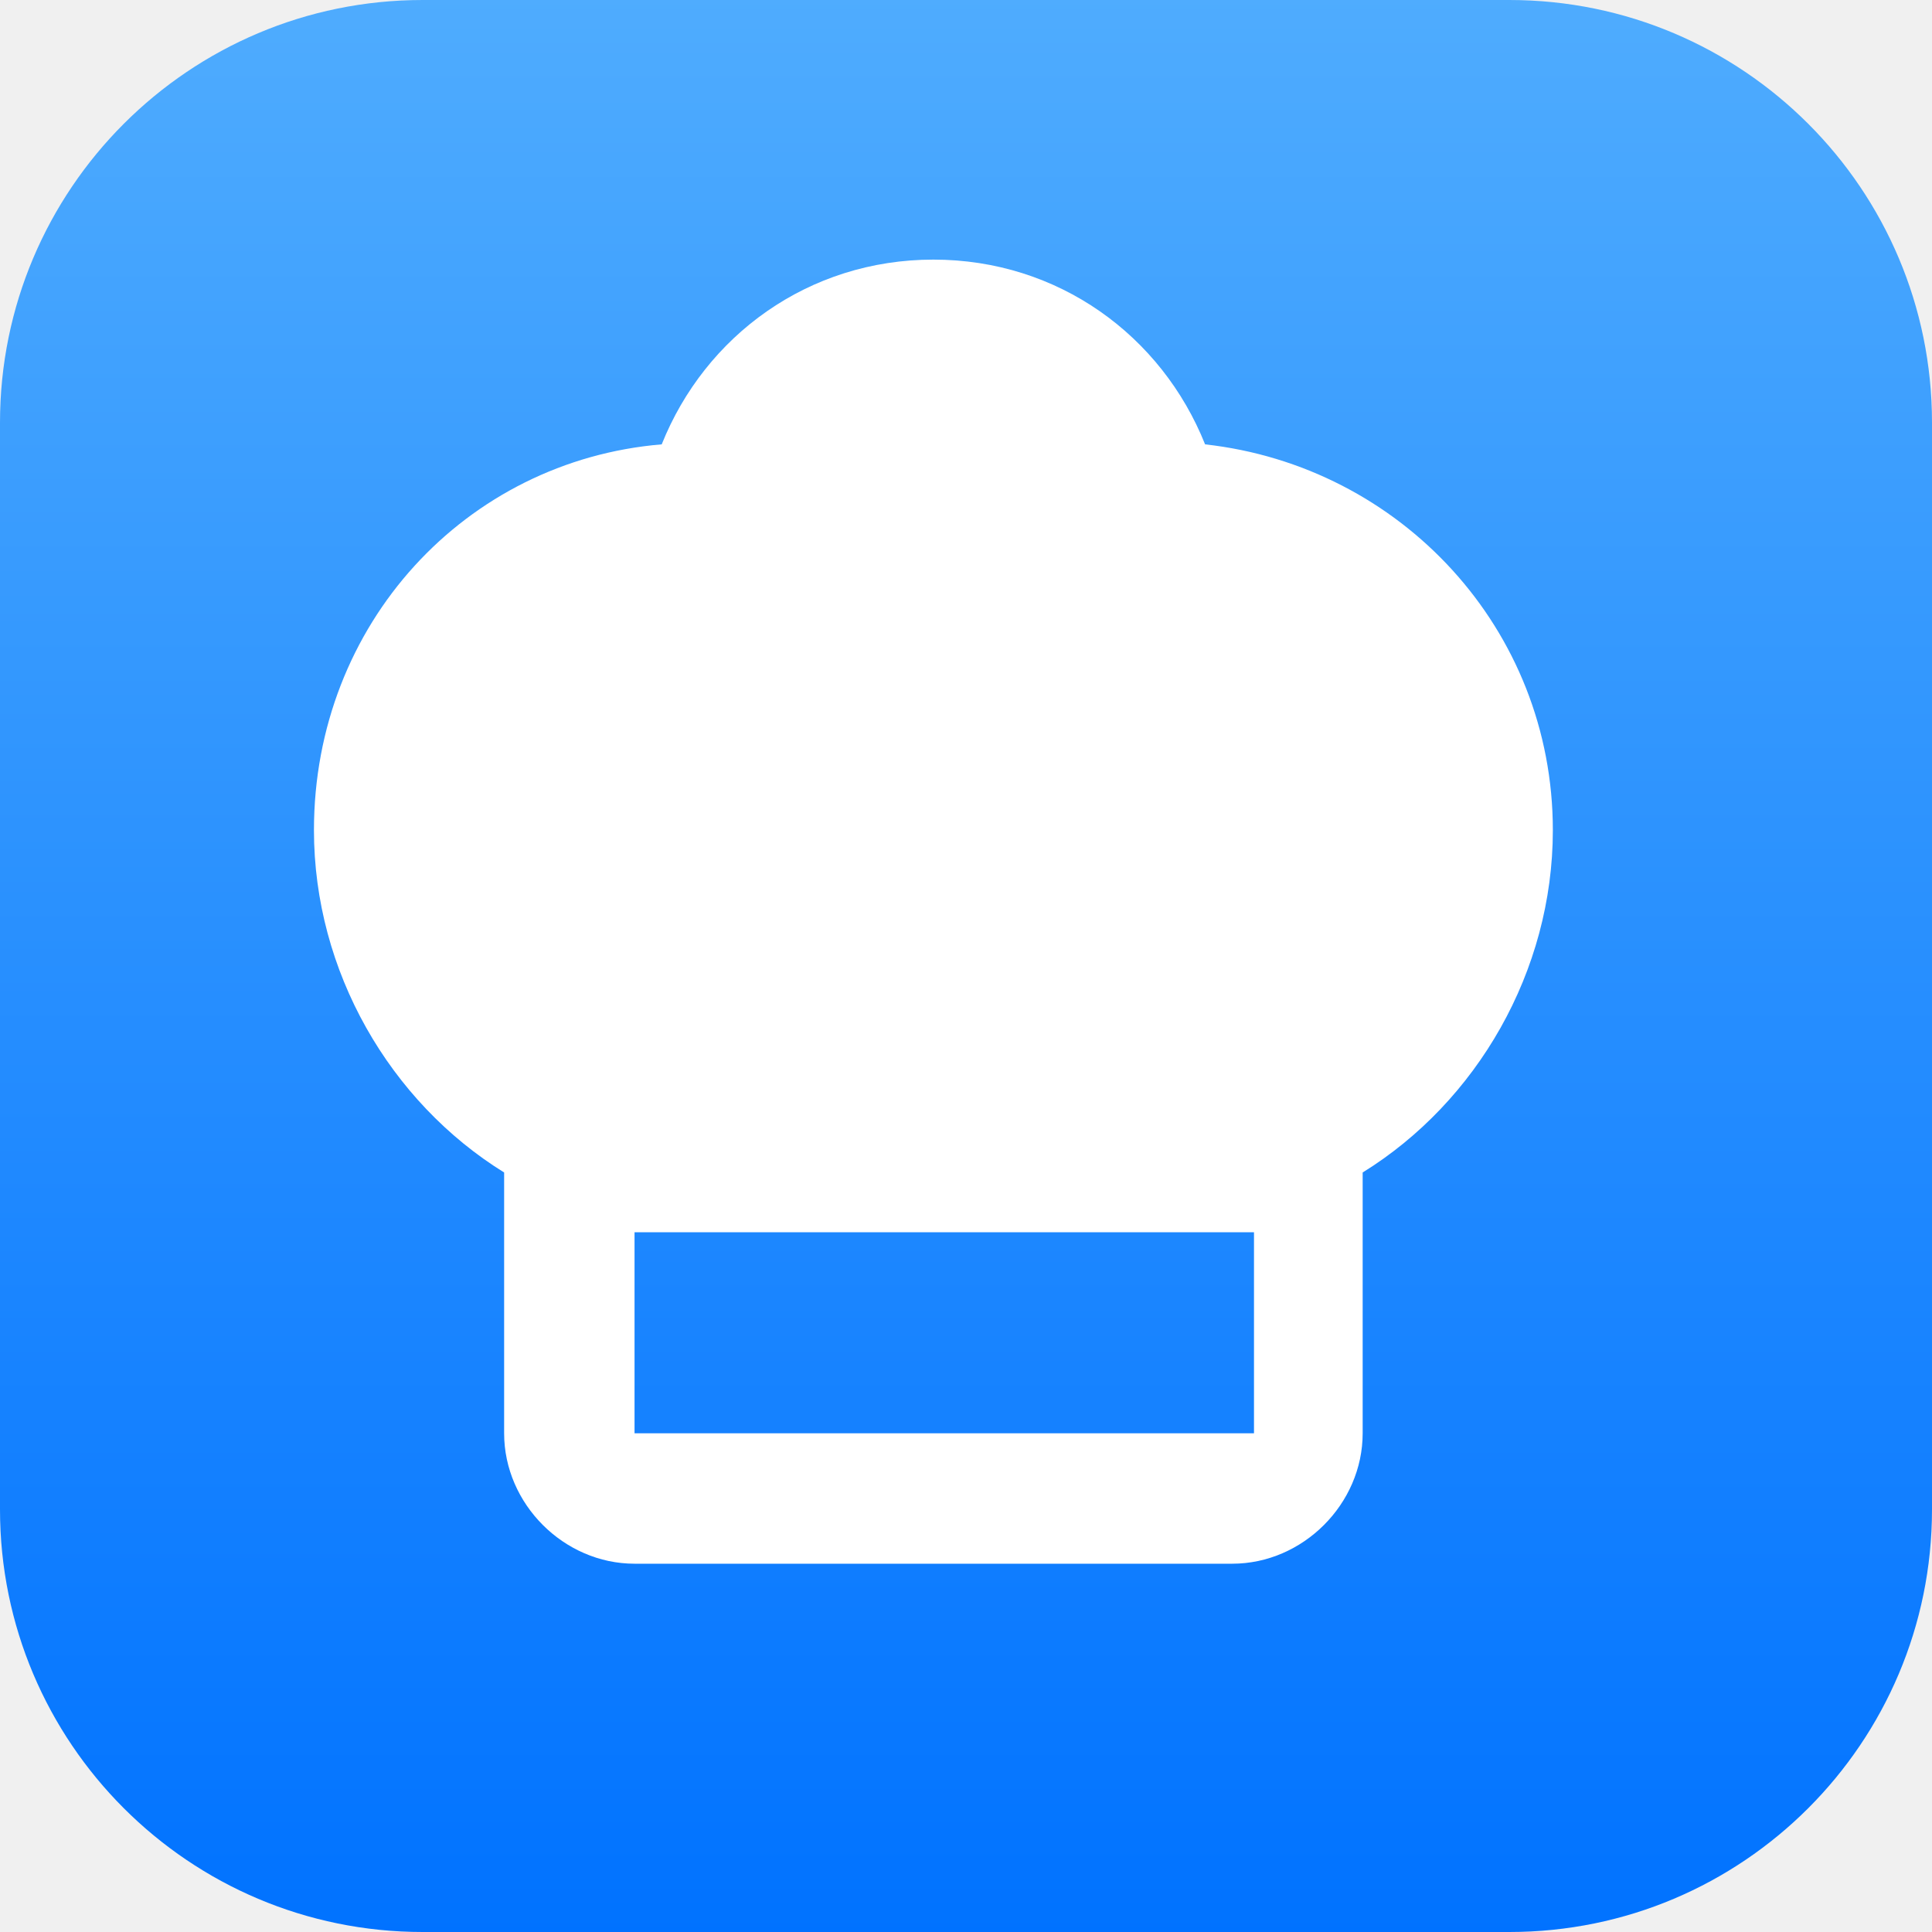
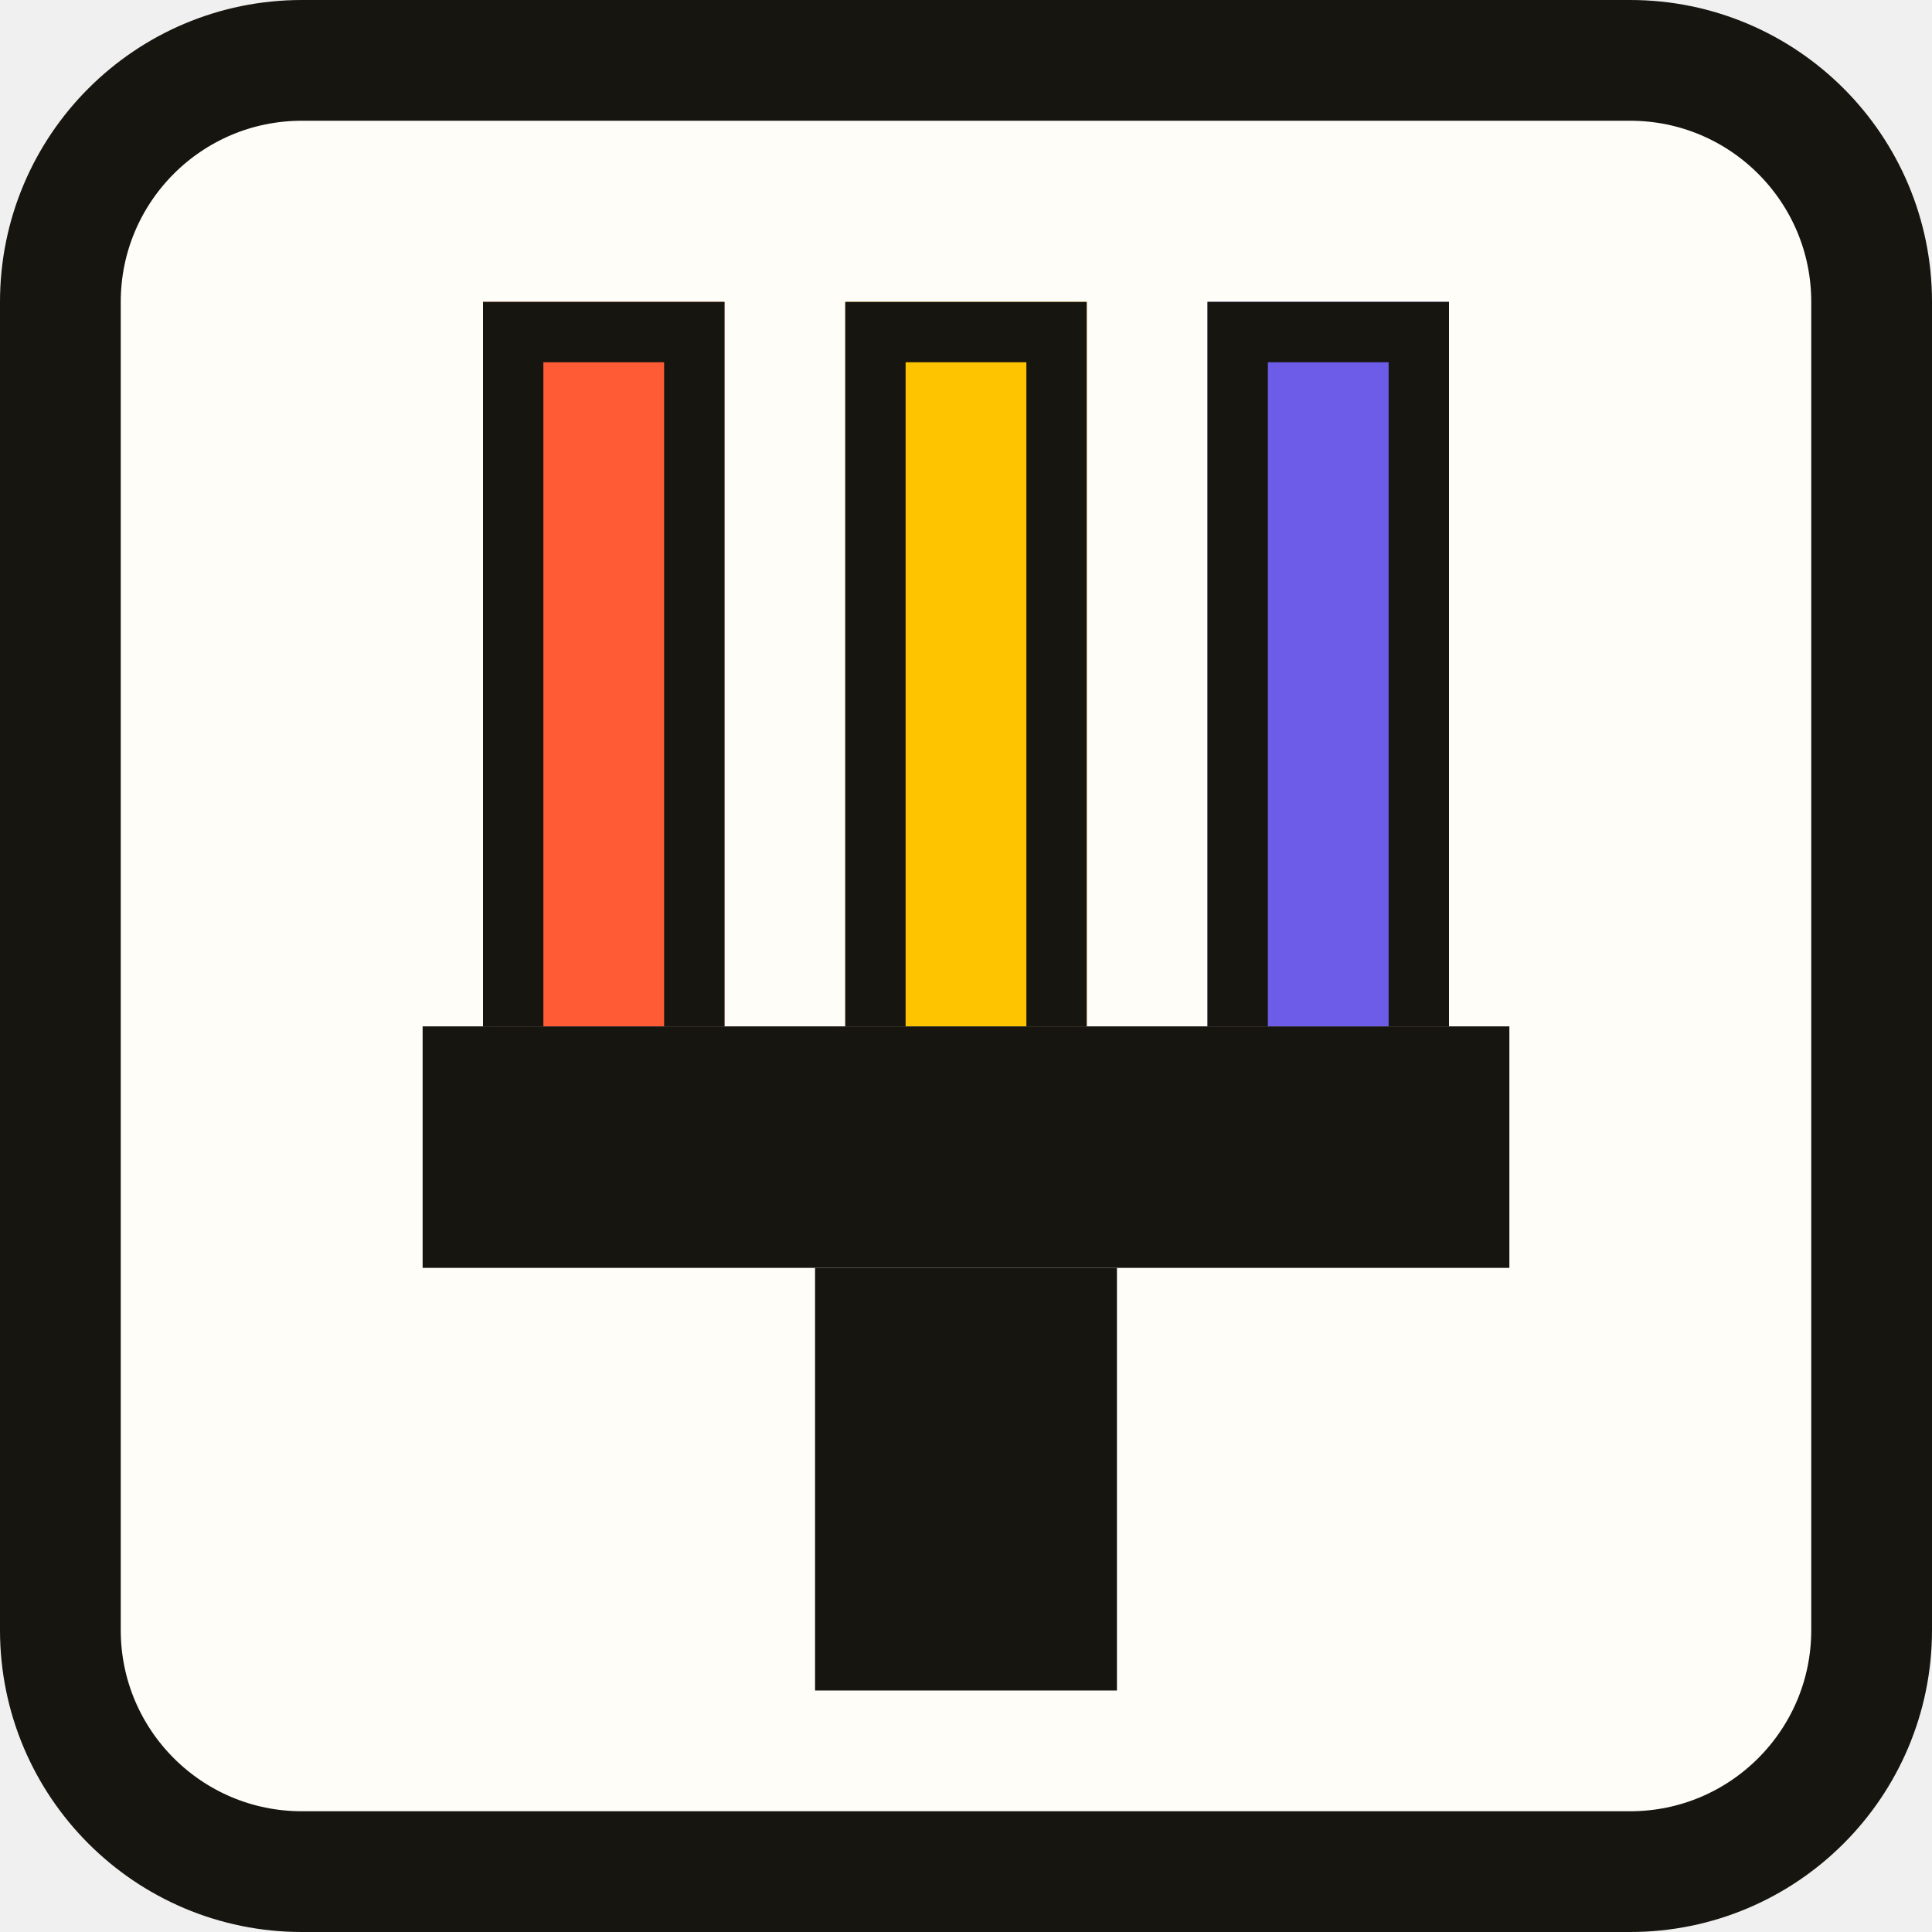
- <svg xmlns="http://www.w3.org/2000/svg" viewBox="0 0 32 32" width="32" height="32">
-   <defs>
-     <linearGradient id="blue-gradient" x1="0%" y1="0%" x2="0%" y2="100%">
-       <stop offset="0%" stop-color="#4facfe" />
-       <stop offset="100%" stop-color="#0072ff" />
-     </linearGradient>
-   </defs>
-   <rect x="0" y="0" width="32" height="32" rx="7" fill="url(#blue-gradient)" />
-   <g transform="translate(1.6, 1.6) scale(0.9)">
-     <path fill="#ffffff" d="M26.8,13.5c0-3.7-2.8-6.7-6.4-7.1c-0.8-2-2.7-3.4-5-3.4c-2.3,0-4.2,1.4-5,3.4C6.8,6.7,4,9.7,4,13.5     c0,2.6,1.4,5,3.5,6.3v4.8c0,1.3,1.1,2.4,2.4,2.4h11c1.3,0,2.4-1.1,2.4-2.4v-4.8C25.4,18.5,26.8,16.1,26.8,13.5z M21.3,24.6H9.9     v-3.7h11.4V24.6z" />
-   </g>
+ <svg xmlns="http://www.w3.org/2000/svg" viewBox="0 0 32 32" width="32" height="32" role="img" aria-label="Meal Matrix">
+   <rect x="1" y="1" width="30" height="30" rx="4" fill="#FFFDF7" stroke="#17150F" stroke-width="2" />
+   <rect x="8" y="5" width="4" height="12" fill="#FF5C35" />
+   <rect x="14" y="5" width="4" height="12" fill="#FFC400" />
+   <rect x="20" y="5" width="4" height="12" fill="#6C5CE7" />
+   <path d="M8.5 17V5.5h3V17M14.5 17V5.5h3V17M20.5 17V5.5h3V17" fill="none" stroke="#17150F" stroke-width="1" />
+   <rect x="7" y="17" width="18" height="4" fill="#17150F" />
+   <rect x="13.5" y="21" width="5" height="7" fill="#17150F" />
</svg>
